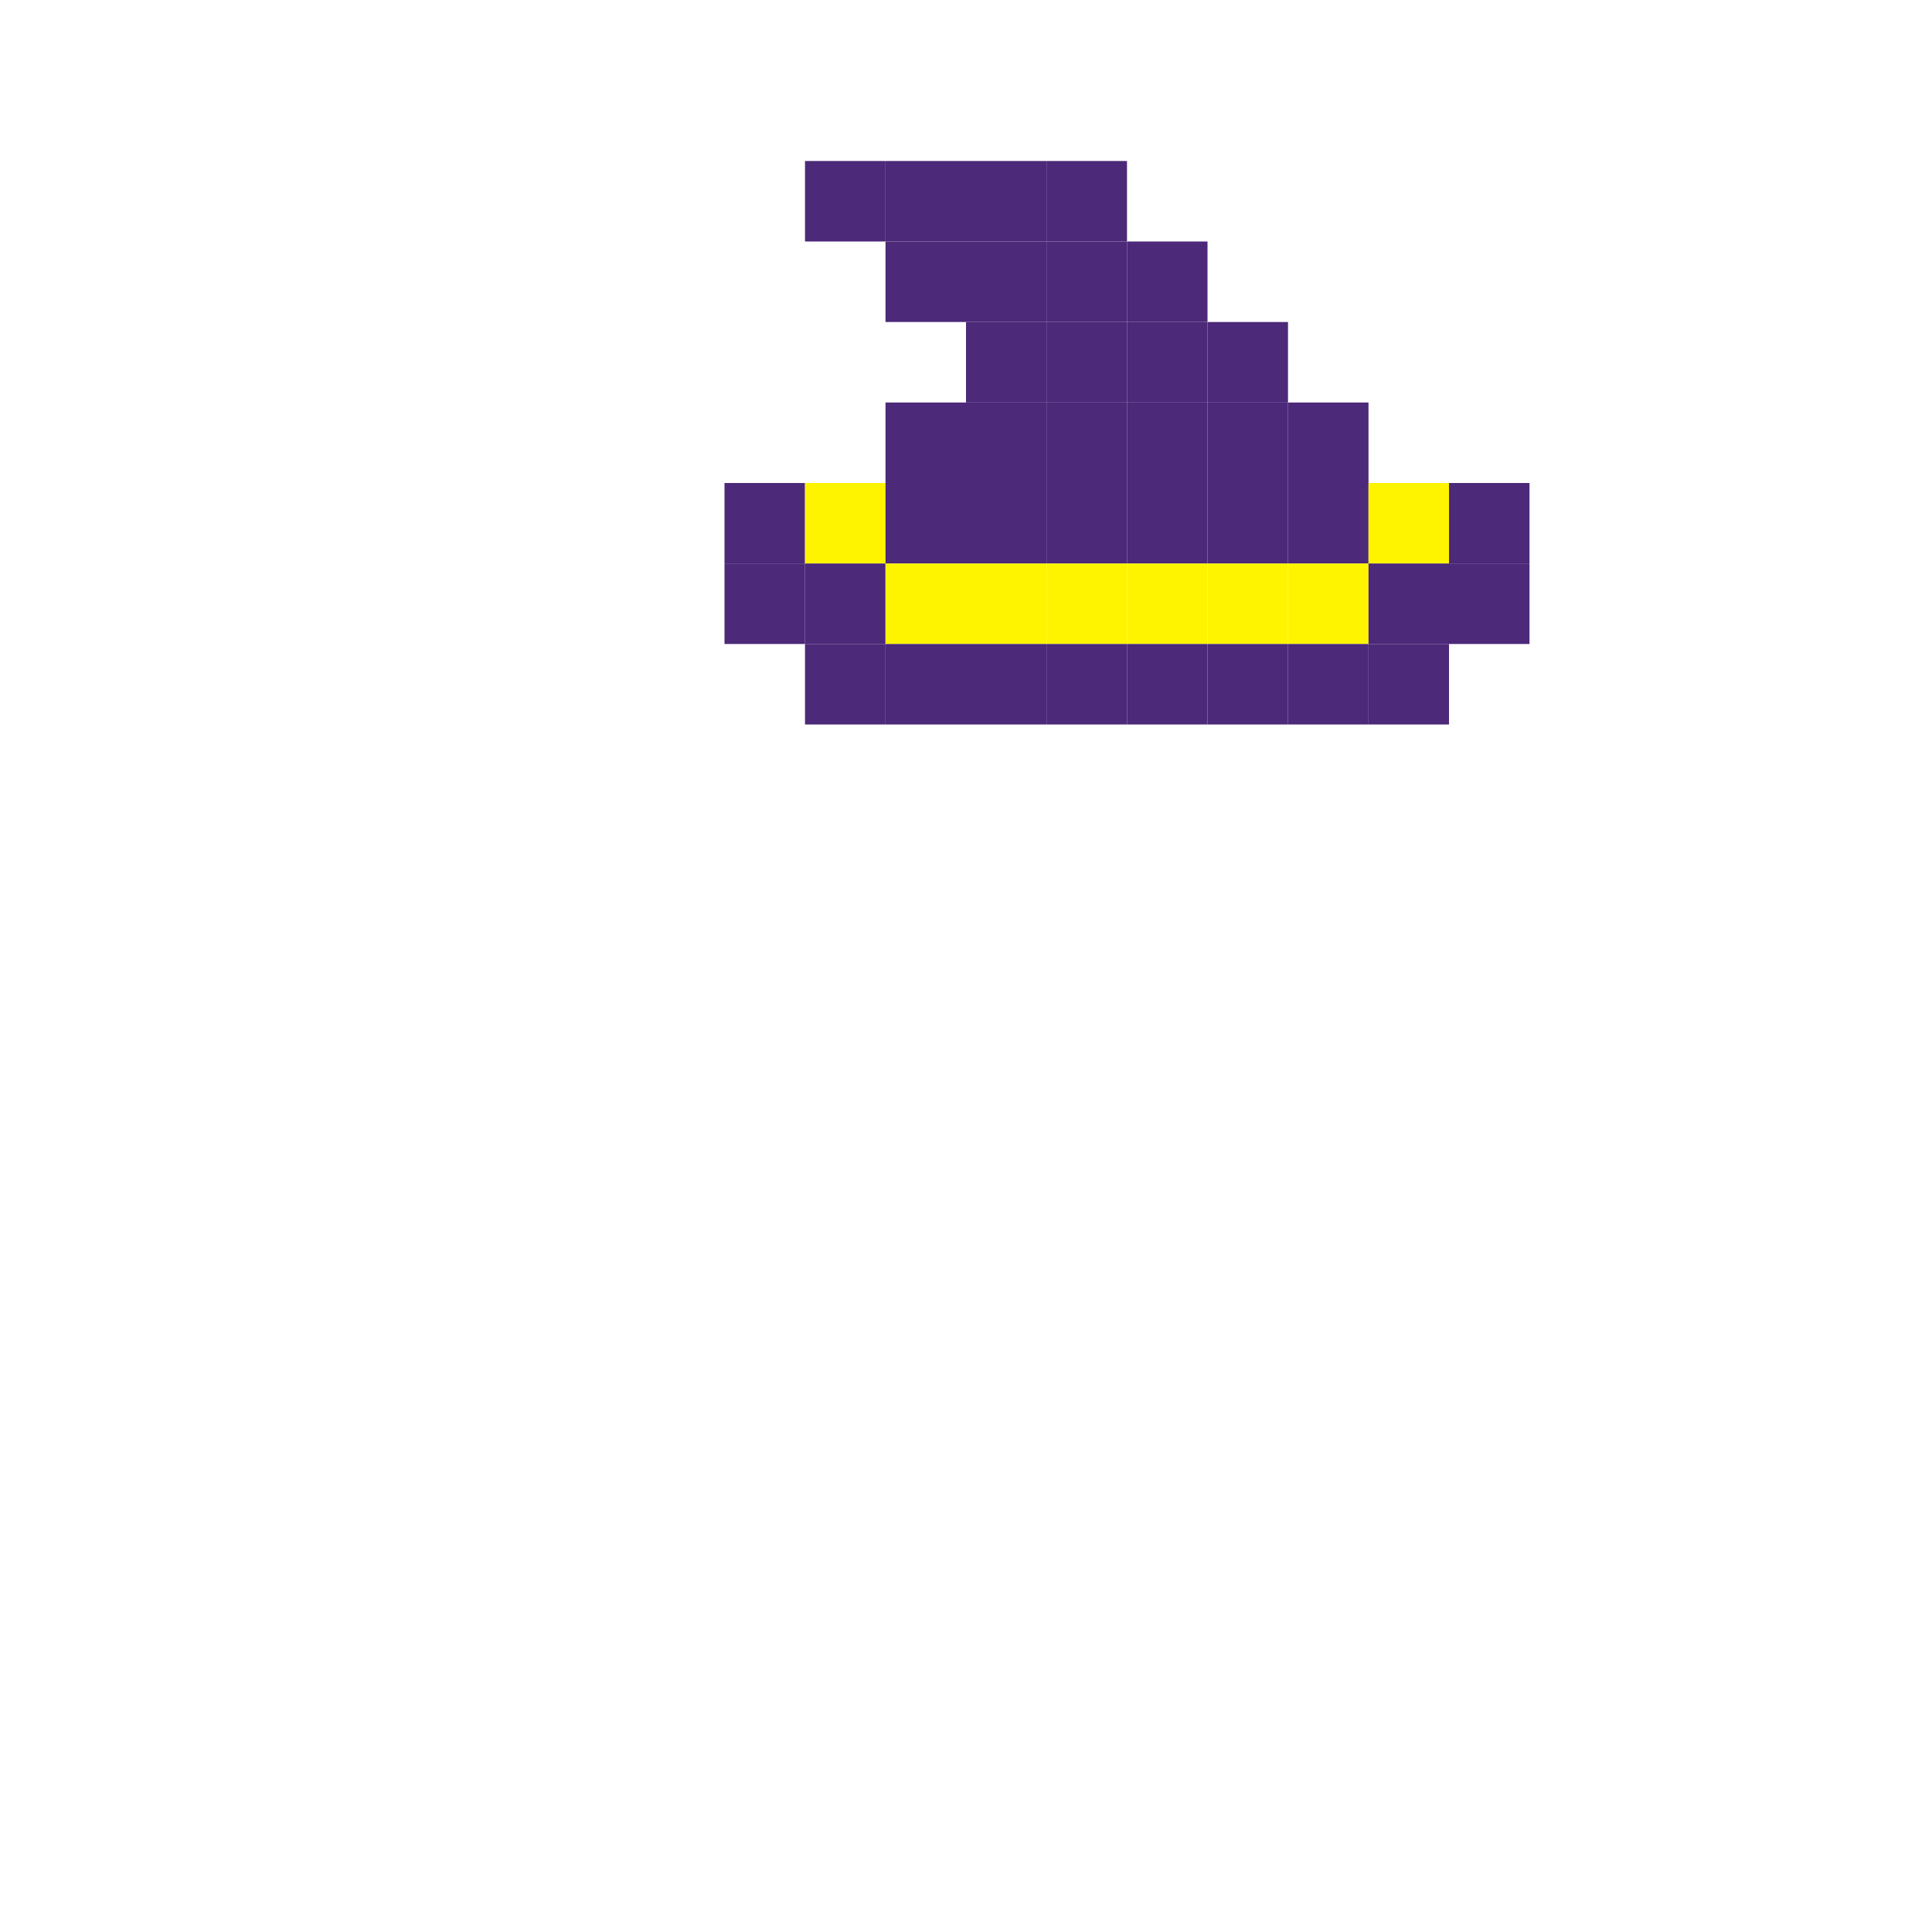
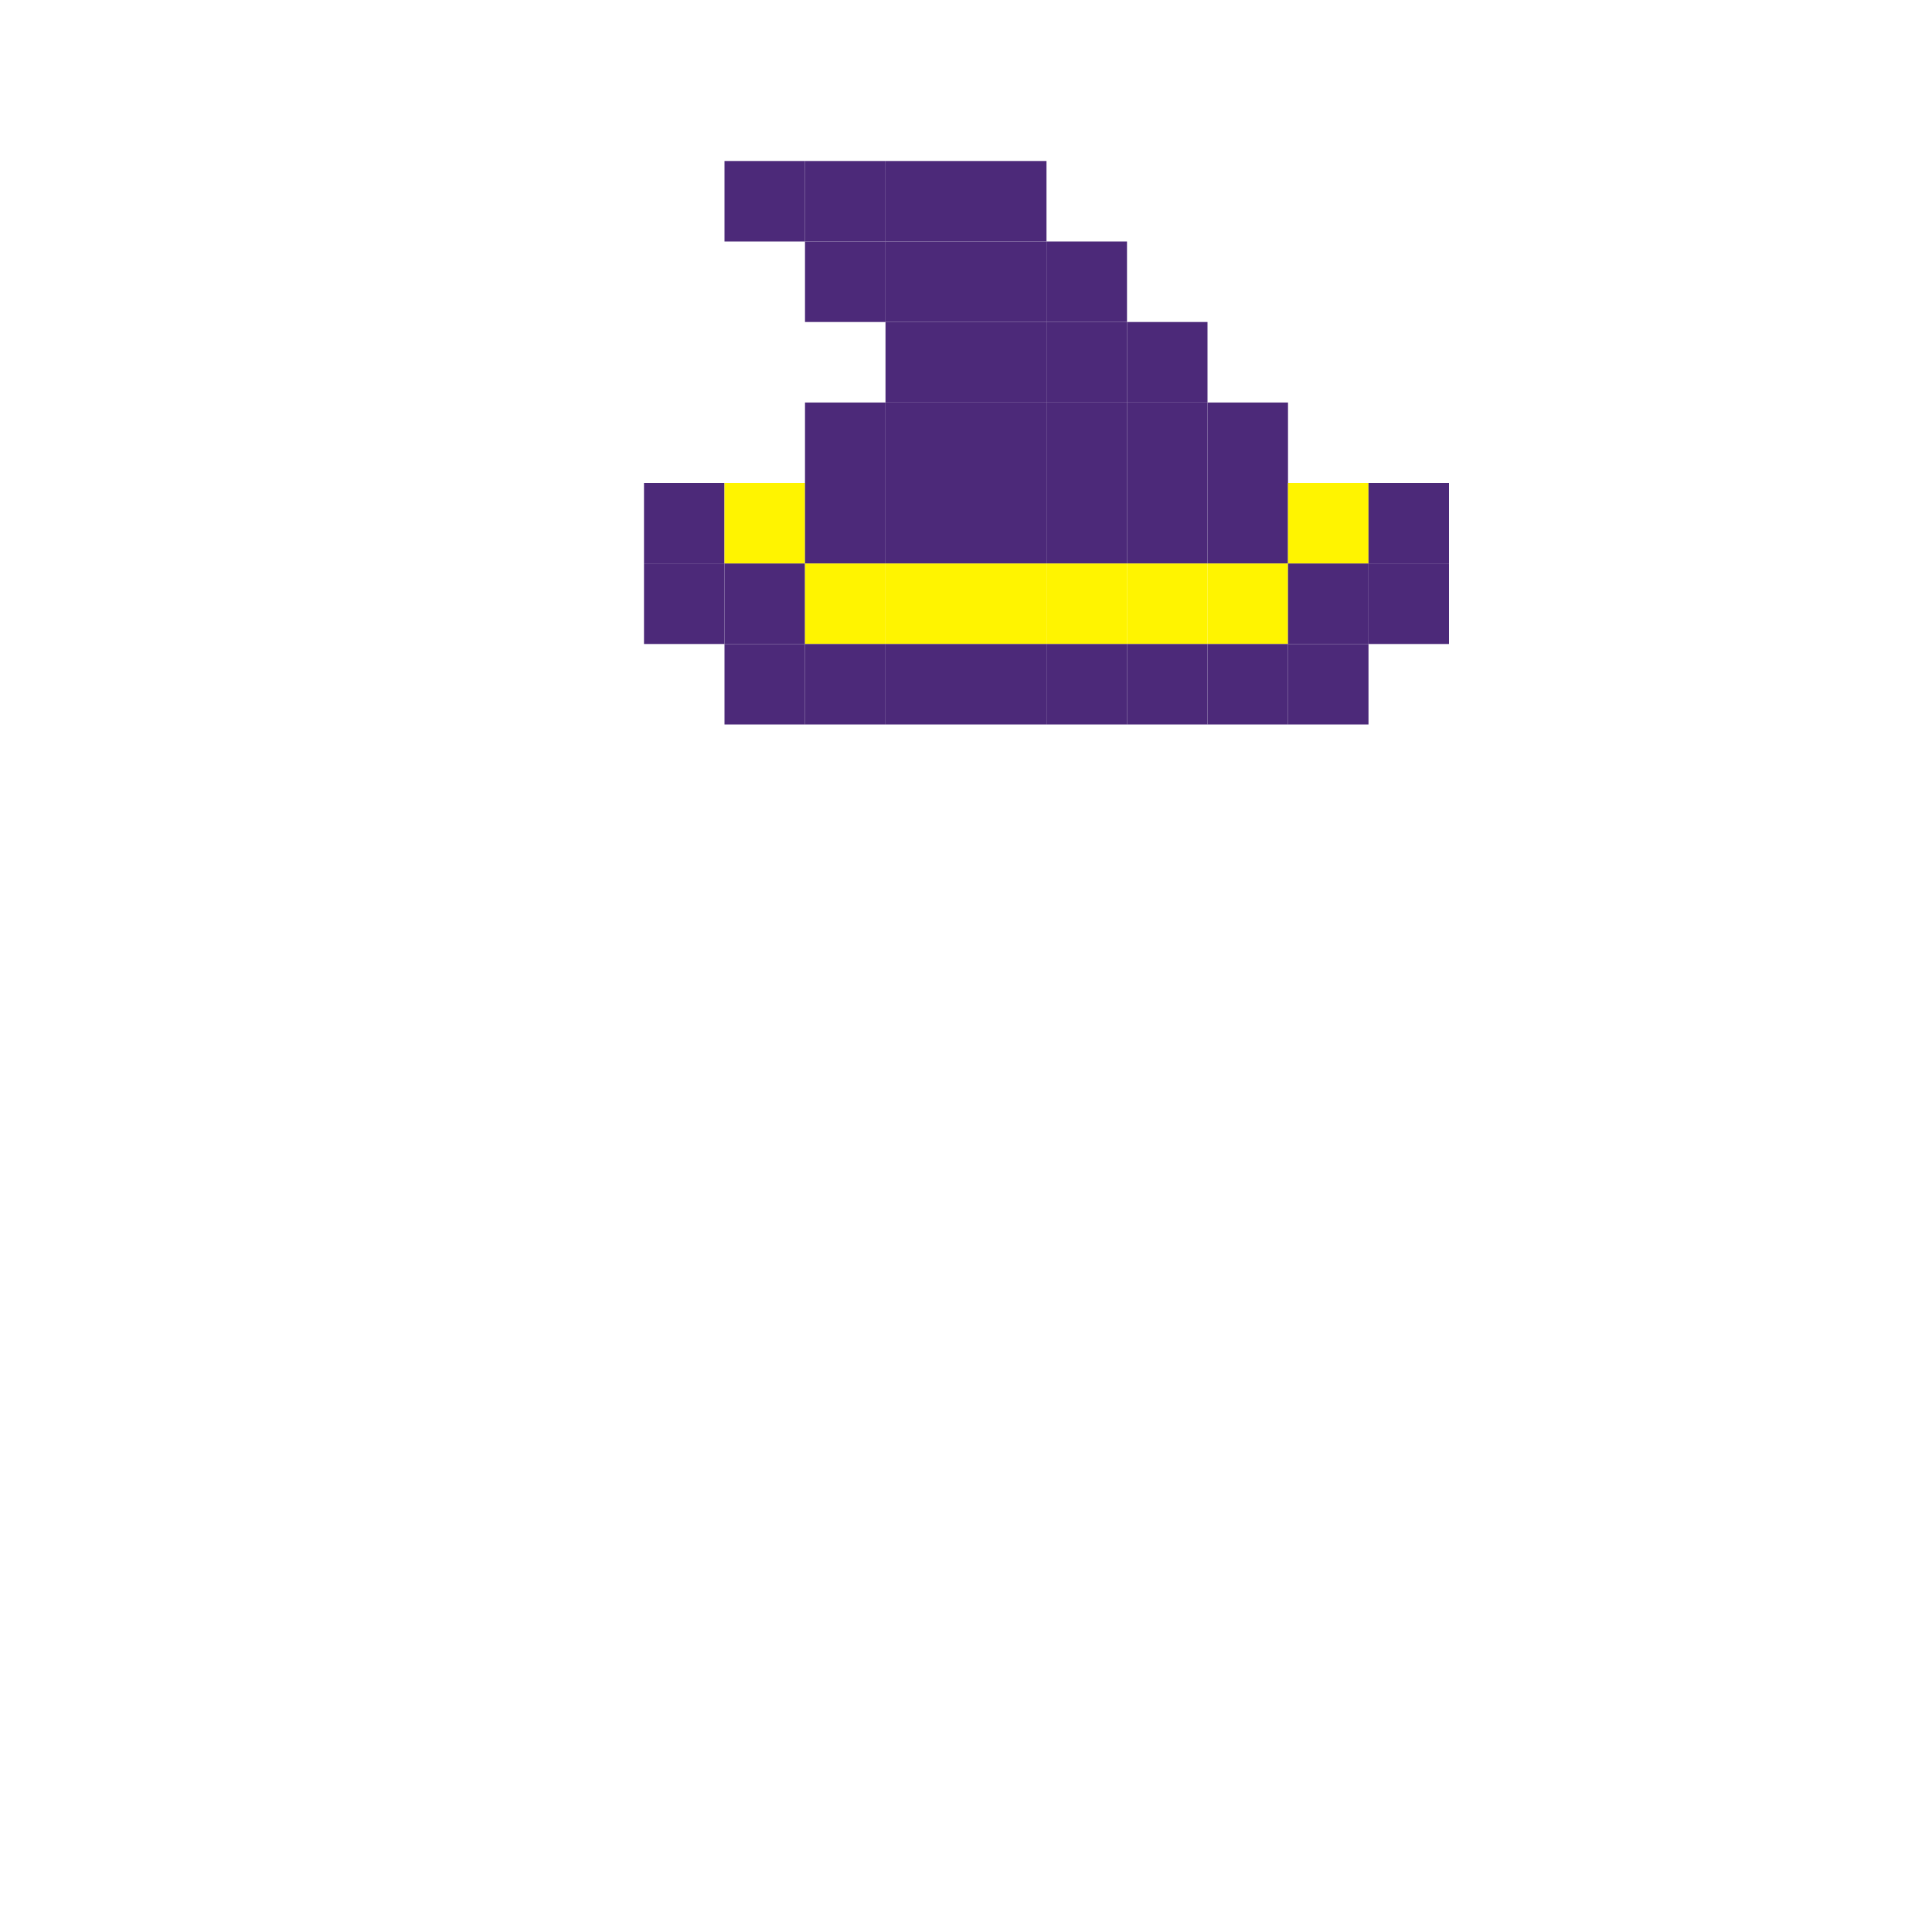
<svg xmlns="http://www.w3.org/2000/svg" width="24" height="24" viewBox="0 0 24 24" fill="none">
-   <rect x="10" y="2" width="1" height="1" fill="#4C2979" />
-   <rect x="11" y="2" width="1" height="1" fill="#4C2979" />
-   <rect x="12" y="2" width="1" height="1" fill="#4C2979" />
-   <rect x="13" y="2" width="1" height="1" fill="#4C2979" />
-   <rect x="11" y="3" width="1" height="1" fill="#4C2979" />
-   <rect x="12" y="3" width="1" height="1" fill="#4C2979" />
-   <rect x="13" y="3" width="1" height="1" fill="#4C2979" />
-   <rect x="14" y="3" width="1" height="1" fill="#4C2979" />
-   <rect x="12" y="4" width="1" height="1" fill="#4C2979" />
-   <rect x="13" y="4" width="1" height="1" fill="#4C2979" />
-   <rect x="14" y="4" width="1" height="1" fill="#4C2979" />
-   <rect x="15" y="4" width="1" height="1" fill="#4C2979" />
-   <rect x="11" y="5" width="1" height="1" fill="#4C2979" />
-   <rect x="12" y="5" width="1" height="1" fill="#4C2979" />
-   <rect x="13" y="5" width="1" height="1" fill="#4C2979" />
-   <rect x="14" y="5" width="1" height="1" fill="#4C2979" />
-   <rect x="15" y="5" width="1" height="1" fill="#4C2979" />
-   <rect x="16" y="5" width="1" height="1" fill="#4C2979" />
-   <rect x="9" y="6" width="1" height="1" fill="#4C2979" />
-   <rect x="10" y="6" width="1" height="1" fill="#FFF400" />
-   <rect x="11" y="6" width="1" height="1" fill="#4C2979" />
-   <rect x="12" y="6" width="1" height="1" fill="#4C2979" />
-   <rect x="13" y="6" width="1" height="1" fill="#4C2979" />
-   <rect x="14" y="6" width="1" height="1" fill="#4C2979" />
-   <rect x="15" y="6" width="1" height="1" fill="#4C2979" />
-   <rect x="16" y="6" width="1" height="1" fill="#4C2979" />
-   <rect x="17" y="6" width="1" height="1" fill="#FFF400" />
-   <rect x="18" y="6" width="1" height="1" fill="#4C2979" />
-   <rect x="9" y="7" width="1" height="1" fill="#4C2979" />
-   <rect x="10" y="7" width="1" height="1" fill="#4C2979" />
-   <rect x="11" y="7" width="1" height="1" fill="#FFF400" />
-   <rect x="12" y="7" width="1" height="1" fill="#FFF400" />
-   <rect x="13" y="7" width="1" height="1" fill="#FFF400" />
-   <rect x="14" y="7" width="1" height="1" fill="#FFF400" />
-   <rect x="15" y="7" width="1" height="1" fill="#FFF400" />
-   <rect x="16" y="7" width="1" height="1" fill="#FFF400" />
-   <rect x="17" y="7" width="1" height="1" fill="#4C2979" />
-   <rect x="18" y="7" width="1" height="1" fill="#4C2979" />
-   <rect x="10" y="8" width="1" height="1" fill="#4C2979" />
-   <rect x="11" y="8" width="1" height="1" fill="#4C2979" />
-   <rect x="12" y="8" width="1" height="1" fill="#4C2979" />
-   <rect x="13" y="8" width="1" height="1" fill="#4C2979" />
-   <rect x="14" y="8" width="1" height="1" fill="#4C2979" />
-   <rect x="15" y="8" width="1" height="1" fill="#4C2979" />
-   <rect x="16" y="8" width="1" height="1" fill="#4C2979" />
-   <rect x="17" y="8" width="1" height="1" fill="#4C2979" />
+   <path d="M10 2H9V3H10V2Z" fill="#4C2979" />
+   <path d="M11 2H10V3H11V2Z" fill="#4C2979" />
+   <path d="M12 2H11V3H12V2Z" fill="#4C2979" />
+   <path d="M13 2H12V3H13V2Z" fill="#4C2979" />
+   <path d="M11 3H10V4H11V3Z" fill="#4C2979" />
+   <path d="M12 3H11V4H12V3Z" fill="#4C2979" />
+   <path d="M13 3H12V4H13V3Z" fill="#4C2979" />
+   <path d="M14 3H13V4H14V3Z" fill="#4C2979" />
+   <path d="M12 4H11V5H12V4Z" fill="#4C2979" />
+   <path d="M13 4H12V5H13V4Z" fill="#4C2979" />
+   <path d="M14 4H13V5H14V4Z" fill="#4C2979" />
+   <path d="M15 4H14V5H15V4Z" fill="#4C2979" />
+   <path d="M11 5H10V6H11V5Z" fill="#4C2979" />
+   <path d="M12 5H11V6H12V5Z" fill="#4C2979" />
+   <path d="M13 5H12V6H13V5Z" fill="#4C2979" />
+   <path d="M14 5H13V6H14V5Z" fill="#4C2979" />
+   <path d="M15 5H14V6H15V5Z" fill="#4C2979" />
+   <path d="M16 5H15V6H16V5Z" fill="#4C2979" />
+   <path d="M9 6H8V7H9V6Z" fill="#4C2979" />
+   <path d="M10 6H9V7H10V6Z" fill="#FFF400" />
+   <path d="M11 6H10V7H11V6Z" fill="#4C2979" />
+   <path d="M12 6H11V7H12V6Z" fill="#4C2979" />
+   <path d="M13 6H12V7H13V6Z" fill="#4C2979" />
+   <path d="M14 6H13V7H14V6Z" fill="#4C2979" />
+   <path d="M15 6H14V7H15V6Z" fill="#4C2979" />
+   <path d="M16 6H15V7H16V6Z" fill="#4C2979" />
+   <path d="M17 6H16V7H17V6Z" fill="#FFF400" />
+   <path d="M18 6H17V7H18V6Z" fill="#4C2979" />
+   <path d="M9 7H8V8H9V7Z" fill="#4C2979" />
+   <path d="M10 7H9V8H10V7Z" fill="#4C2979" />
+   <path d="M11 7H10V8H11V7Z" fill="#FFF400" />
+   <path d="M12 7H11V8H12V7Z" fill="#FFF400" />
+   <path d="M13 7H12V8H13V7Z" fill="#FFF400" />
+   <path d="M14 7H13V8H14V7Z" fill="#FFF400" />
+   <path d="M15 7H14V8H15V7Z" fill="#FFF400" />
+   <path d="M16 7H15V8H16V7Z" fill="#FFF400" />
+   <path d="M17 7H16V8H17V7Z" fill="#4C2979" />
+   <path d="M18 7H17V8H18V7Z" fill="#4C2979" />
+   <path d="M10 8H9V9H10V8Z" fill="#4C2979" />
+   <path d="M11 8H10V9H11V8Z" fill="#4C2979" />
+   <path d="M12 8H11V9H12V8Z" fill="#4C2979" />
+   <path d="M13 8H12V9H13V8Z" fill="#4C2979" />
+   <path d="M14 8H13V9H14V8Z" fill="#4C2979" />
+   <path d="M15 8H14V9H15V8Z" fill="#4C2979" />
+   <path d="M16 8H15V9H16V8Z" fill="#4C2979" />
+   <path d="M17 8H16V9H17V8Z" fill="#4C2979" />
</svg>
